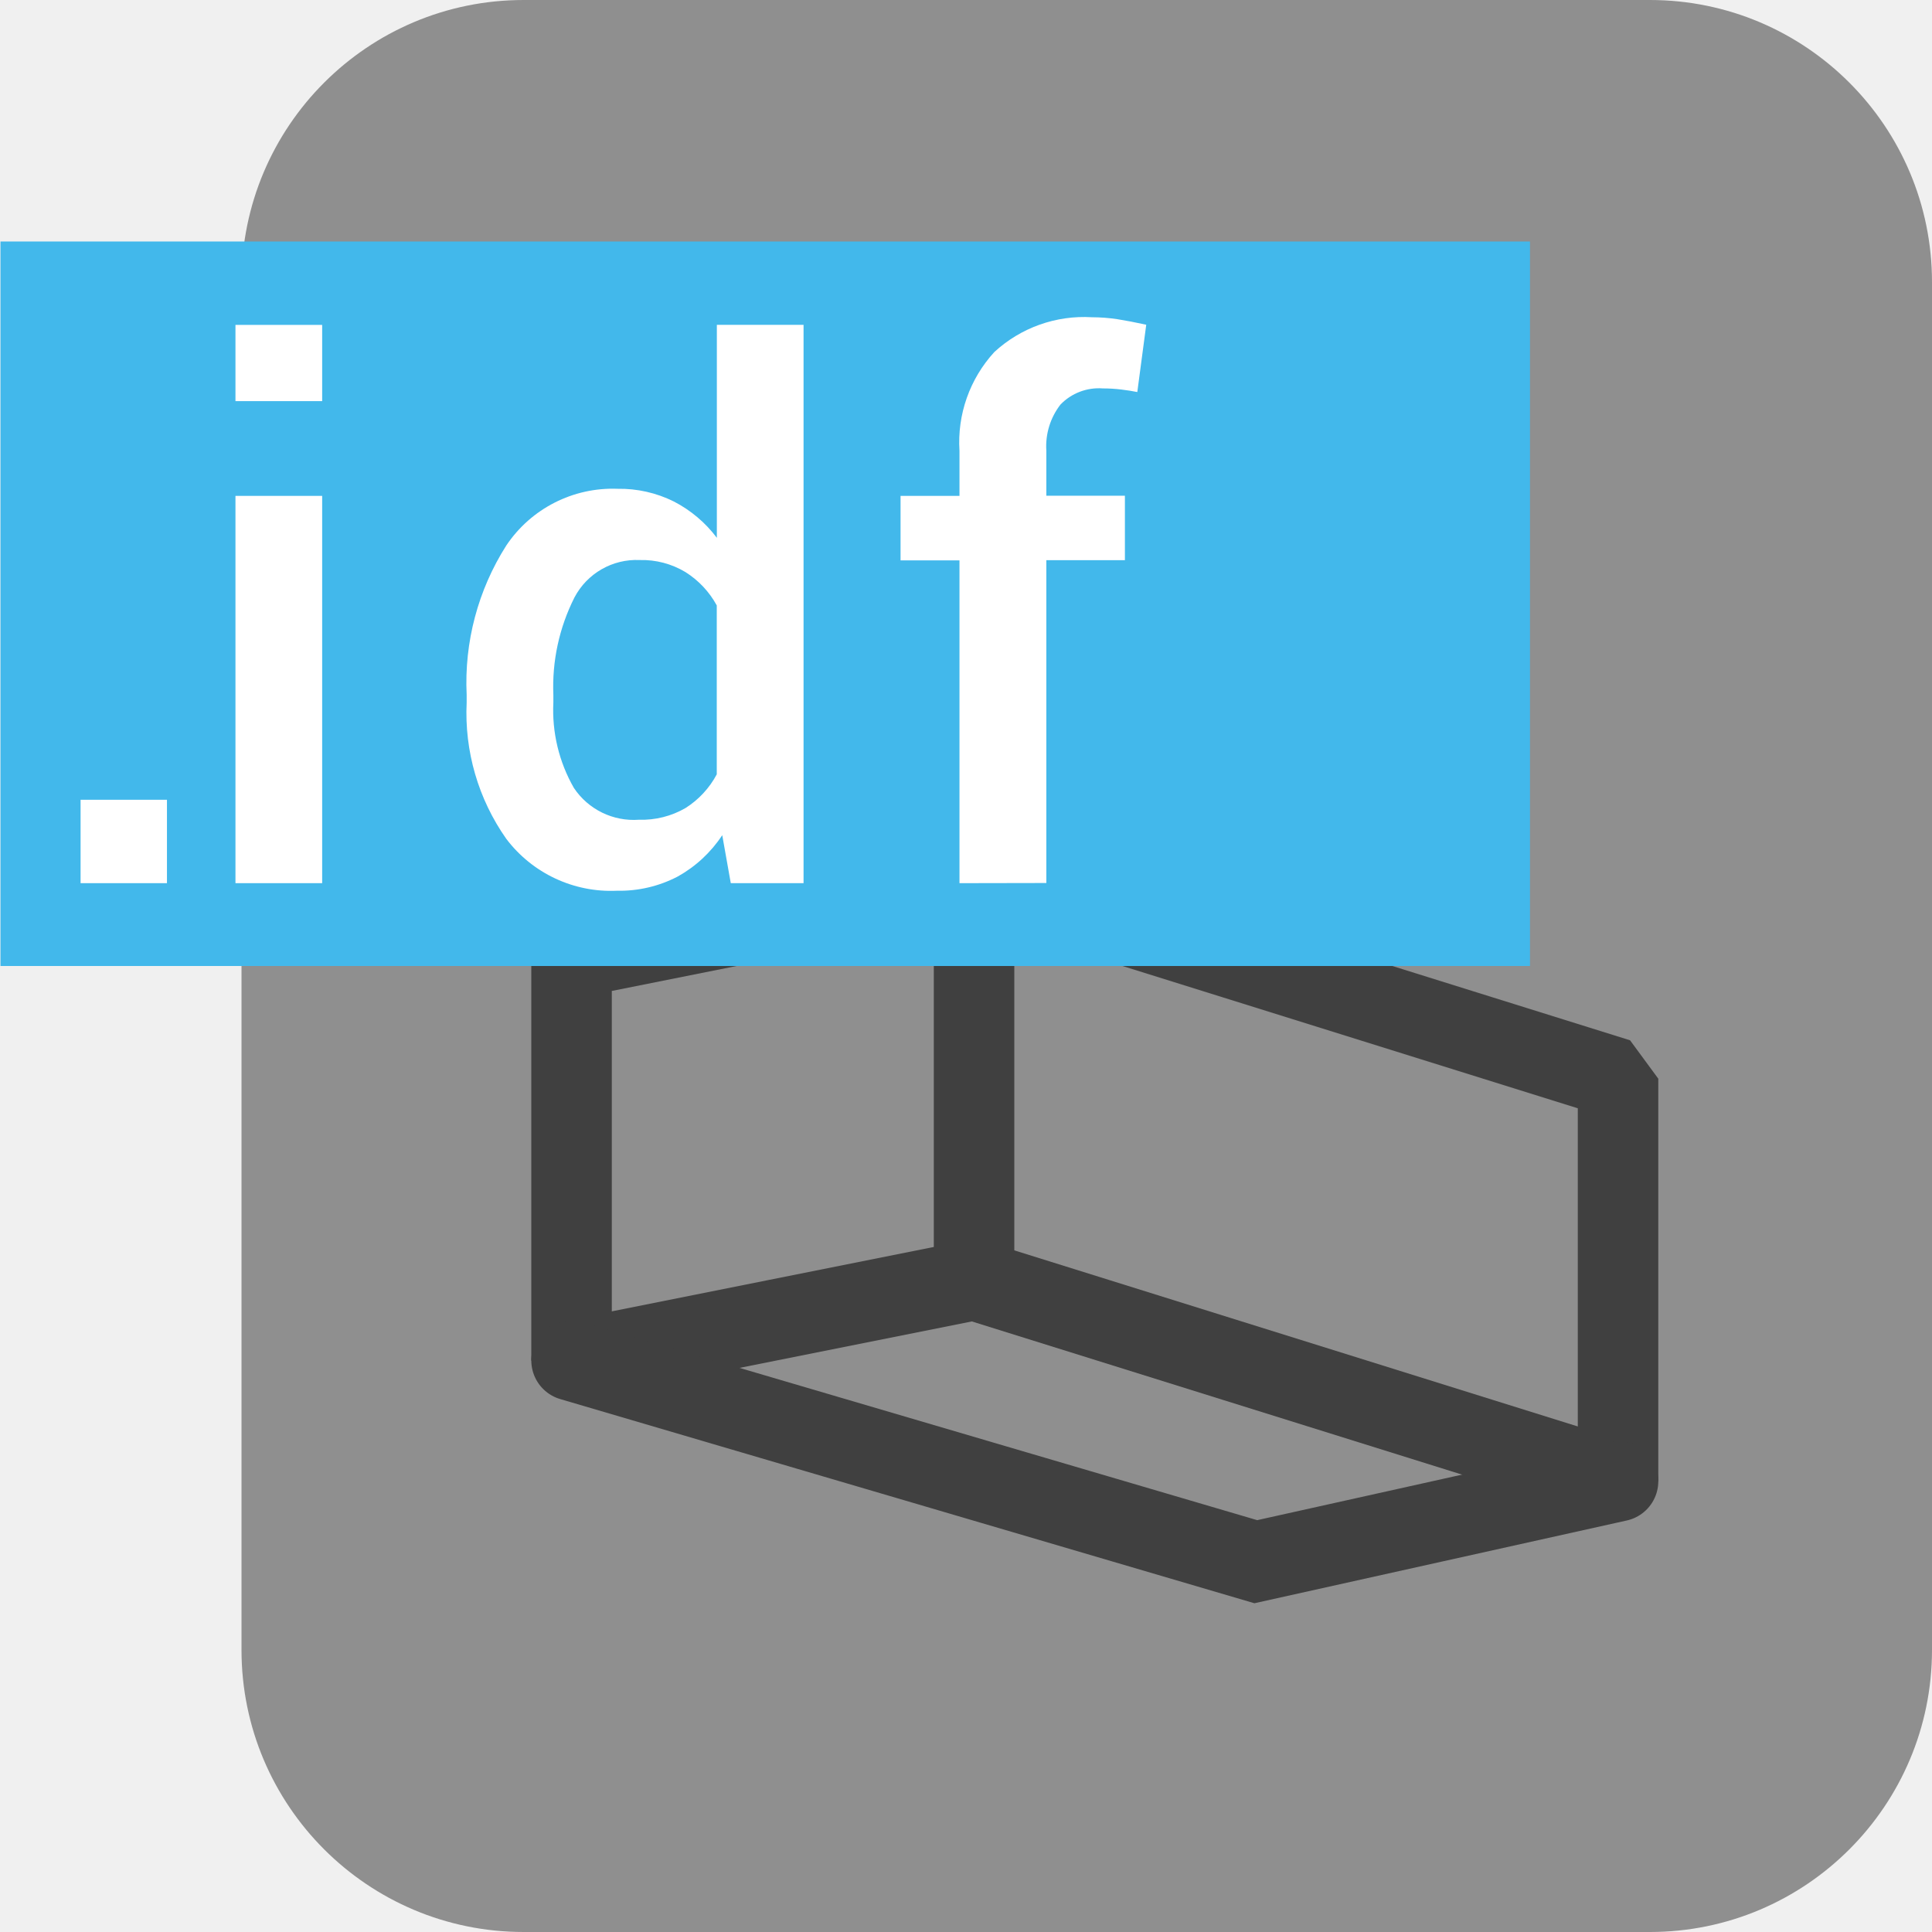
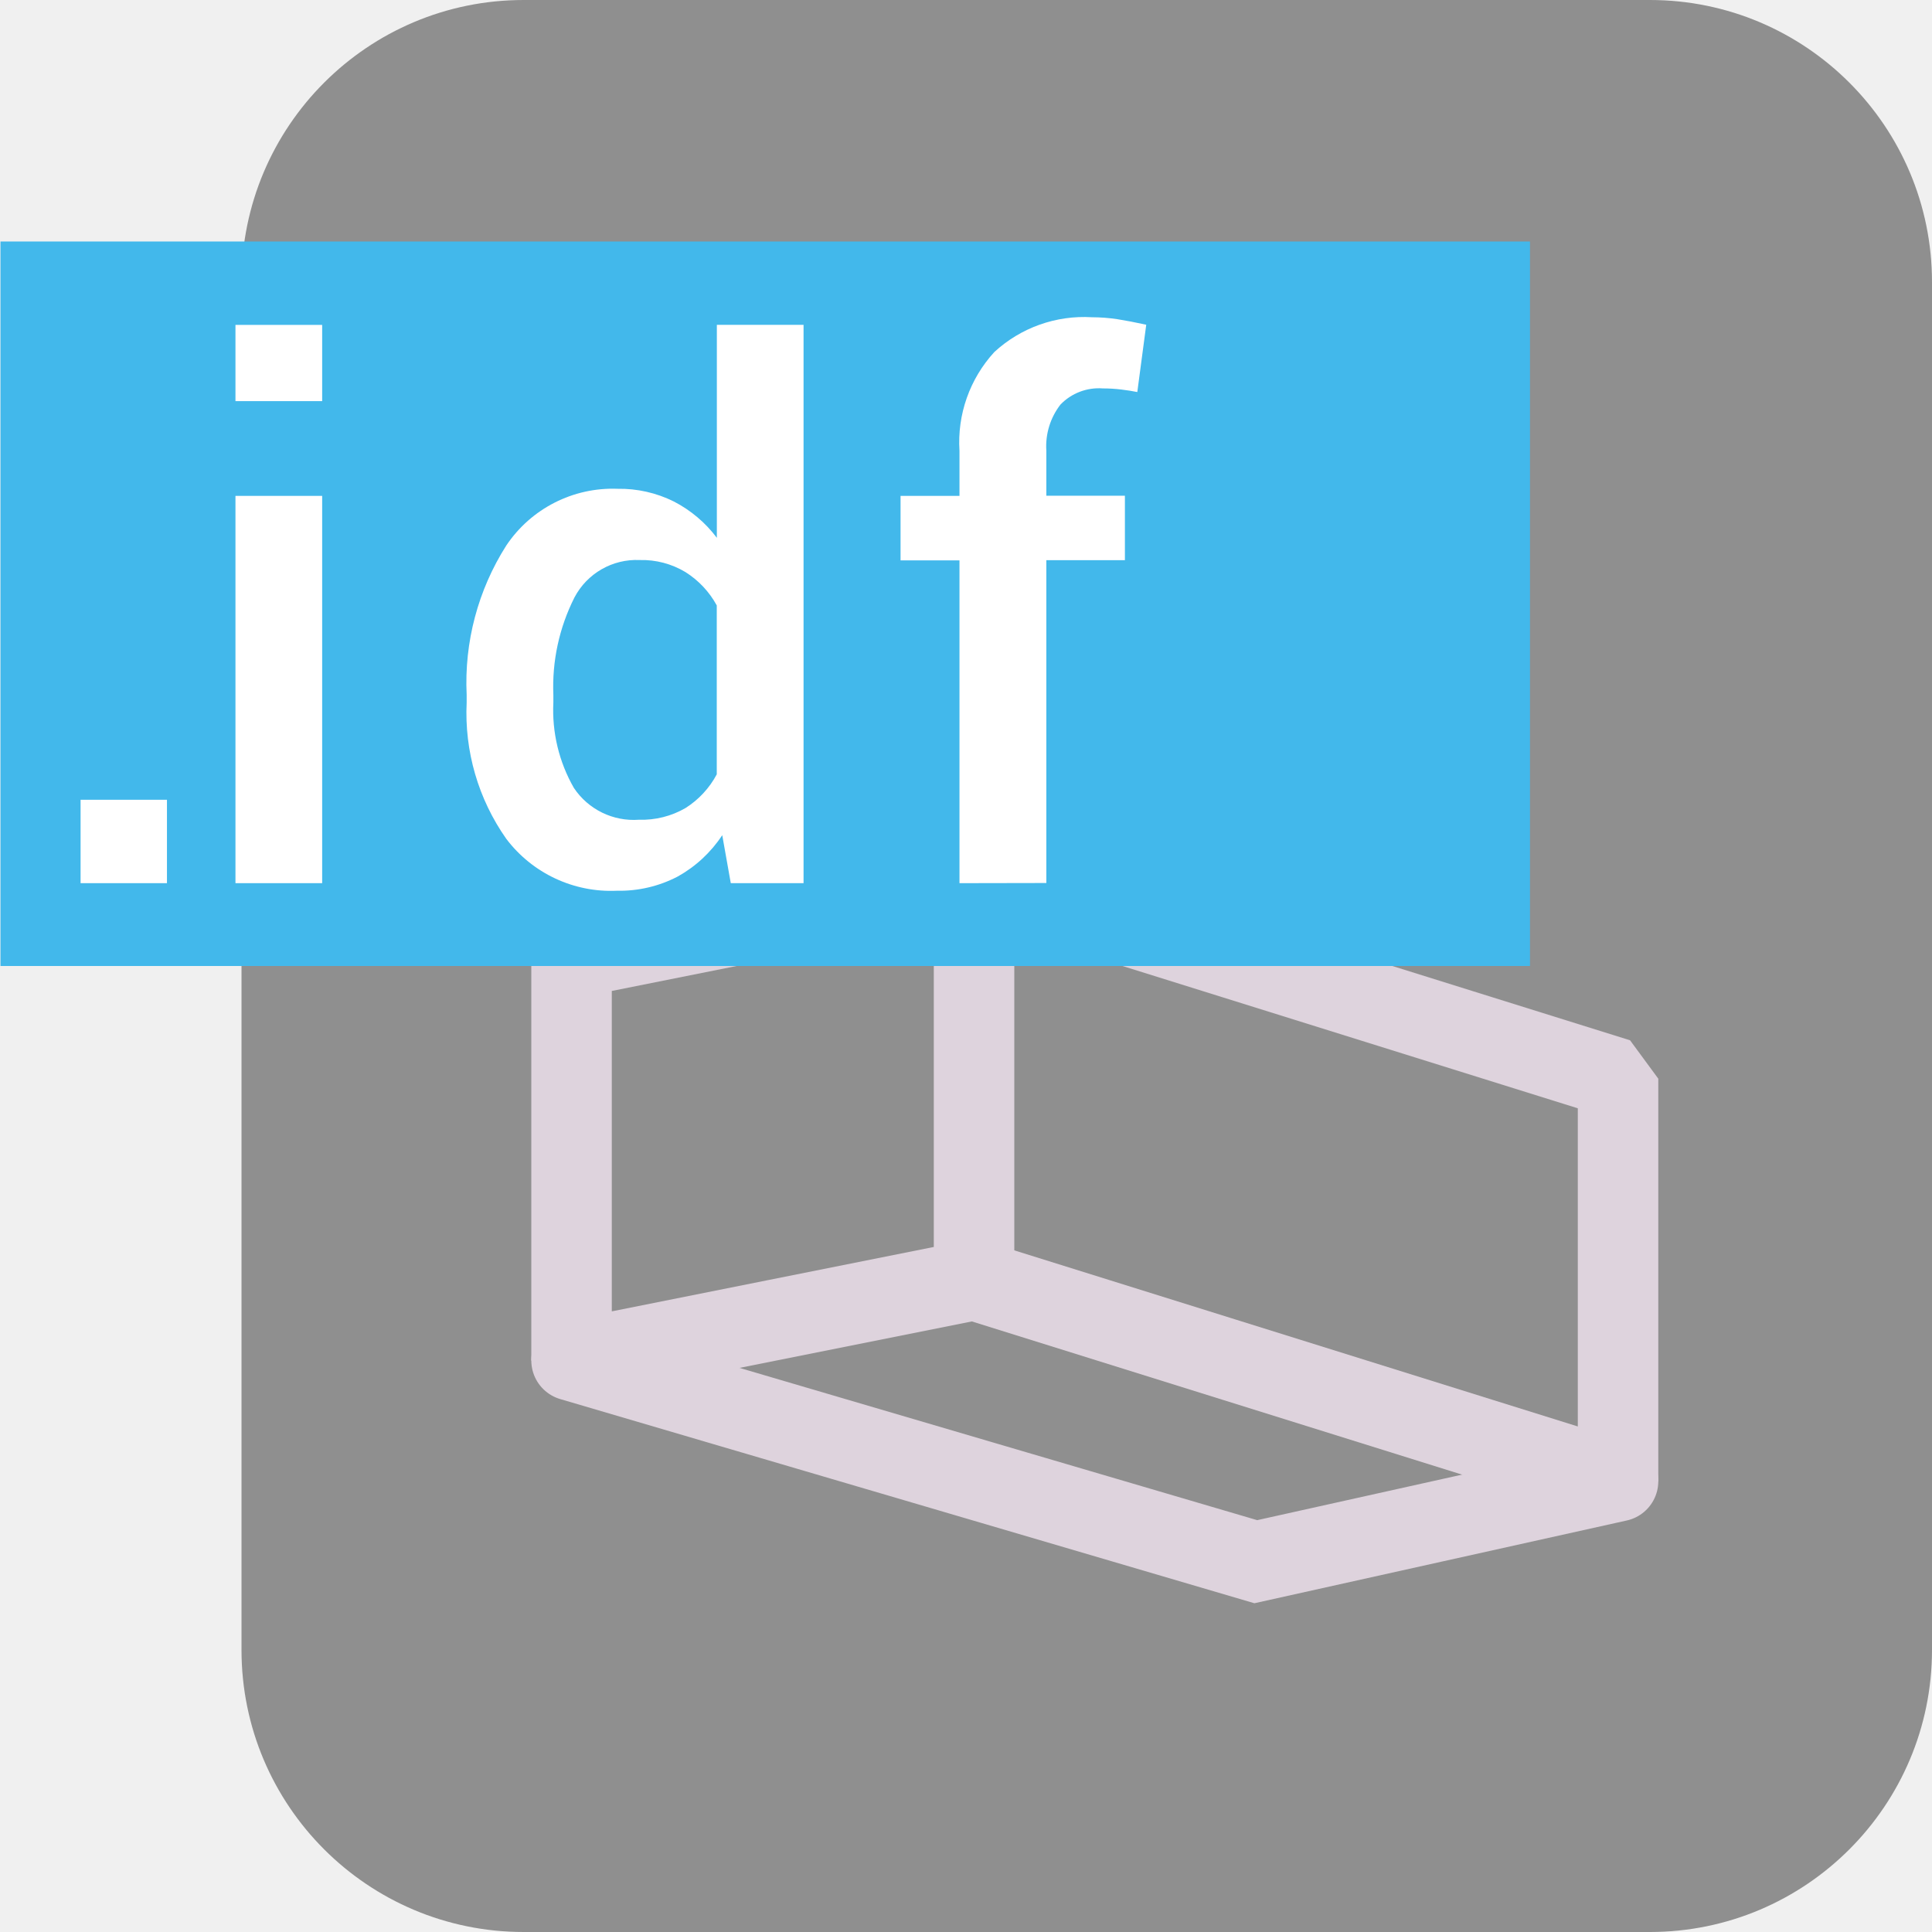
<svg xmlns="http://www.w3.org/2000/svg" id="Слой_1" data-name="Слой 1" viewBox="0 0 24 24" version="1.1">
  <defs id="defs24749">
    <style id="style24747">.cls-1{fill:#8f8f8f;}.cls-2{fill:#42B8EB;}.cls-3{fill:#fff;}.cls-4{fill:#f2647e;}.cls-5{fill:none;stroke:#545454;stroke-linecap:round;stroke-linejoin:round;stroke-width:2px;}</style>
  </defs>
  <rect class="cls-1" x="3" y="0" width="21" height="24" rx="3.505" id="rect24753" style="stroke-width:1" />
-   <path style="fill:none;stroke:#404040;stroke-width:1px;stroke-linecap:butt;stroke-linejoin:bevel;stroke-opacity:1" d="m 12.1,10.9 -5,1 v 5 l 5,-1 8,2.5 v -5 z" id="path859" />
-   <path style="fill:none;stroke:#404040;stroke-width:1px;stroke-linecap:butt;stroke-linejoin:miter;stroke-opacity:1" d="m 12.1,10.9 v 5" id="path861" />
+   <path style="fill:none;stroke:#ded3dd;stroke-width:1px;stroke-linecap:butt;stroke-linejoin:bevel;stroke-opacity:1" d="m 12.1,10.9 -5,1 v 5 l 5,-1 8,2.5 v -5 z" id="path859" />
+   <path style="fill:none;stroke:#ded3dd;stroke-width:1px;stroke-linecap:butt;stroke-linejoin:miter;stroke-opacity:1" d="m 12.1,10.9 v 5" id="path861" />
  <rect class="cls-2" x="0.006" y="3" width="19" height="9" id="rect24755" style="stroke-width:1" />
  <path class="cls-3" d="M 2.074,10.971 H 1.001 V 9.935 h 1.073 z" id="path24757" />
  <path class="cls-3" d="m 4.002,4.983 h -1.077 v -0.947 h 1.077 z m 0,5.988 h -1.077 V 6.16 h 1.077 z" id="path24759" />
  <path class="cls-3" d="m 5.797,8.632 a 3.176,3.176 0 0 1 0.492,-1.855 1.591,1.591 0 0 1 1.384,-0.705 1.508,1.508 0 0 1 0.698,0.158 1.565,1.565 0 0 1 0.534,0.451 v -2.646 h 1.077 v 6.936 h -0.904 l -0.106,-0.596 a 1.588,1.588 0 0 1 -0.554,0.514 1.558,1.558 0 0 1 -0.754,0.176 1.629,1.629 0 0 1 -1.375,-0.645 2.716,2.716 0 0 1 -0.492,-1.693 z m 1.077,0.094 a 1.941,1.941 0 0 0 0.255,1.062 0.893,0.893 0 0 0 0.809,0.395 1.082,1.082 0 0 0 0.579,-0.146 1.116,1.116 0 0 0 0.387,-0.418 v -2.098 a 1.127,1.127 0 0 0 -0.39,-0.415 1.048,1.048 0 0 0 -0.567,-0.149 0.87,0.87 0 0 0 -0.811,0.465 2.46,2.46 0 0 0 -0.262,1.211 z" id="path24761" />
  <path class="cls-3" d="M 11.919,10.971 V 6.961 h -0.732 v -0.801 h 0.732 v -0.559 a 1.658,1.658 0 0 1 0.433,-1.228 1.644,1.644 0 0 1 1.213,-0.432 2.167,2.167 0 0 1 0.315,0.024 c 0.106,0.017 0.227,0.04 0.359,0.069 l -0.111,0.836 c -0.059,-0.012 -0.125,-0.022 -0.197,-0.031 a 1.918,1.918 0 0 0 -0.232,-0.014 0.662,0.662 0 0 0 -0.525,0.2 0.845,0.845 0 0 0 -0.176,0.574 v 0.559 h 0.976 v 0.801 h -0.976 v 4.01 z" id="path24763" />
-   <path style="fill:none;stroke:#404040;stroke-width:1px;stroke-linecap:round;stroke-linejoin:miter;stroke-opacity:1" d="m 7.1,16.9 8.5,2.5 4.5,-1" id="path863" />
+   <path style="fill:none;stroke:#ded3dd;stroke-width:1px;stroke-linecap:round;stroke-linejoin:miter;stroke-opacity:1" d="m 7.1,16.9 8.5,2.5 4.5,-1" id="path863" />
</svg>
